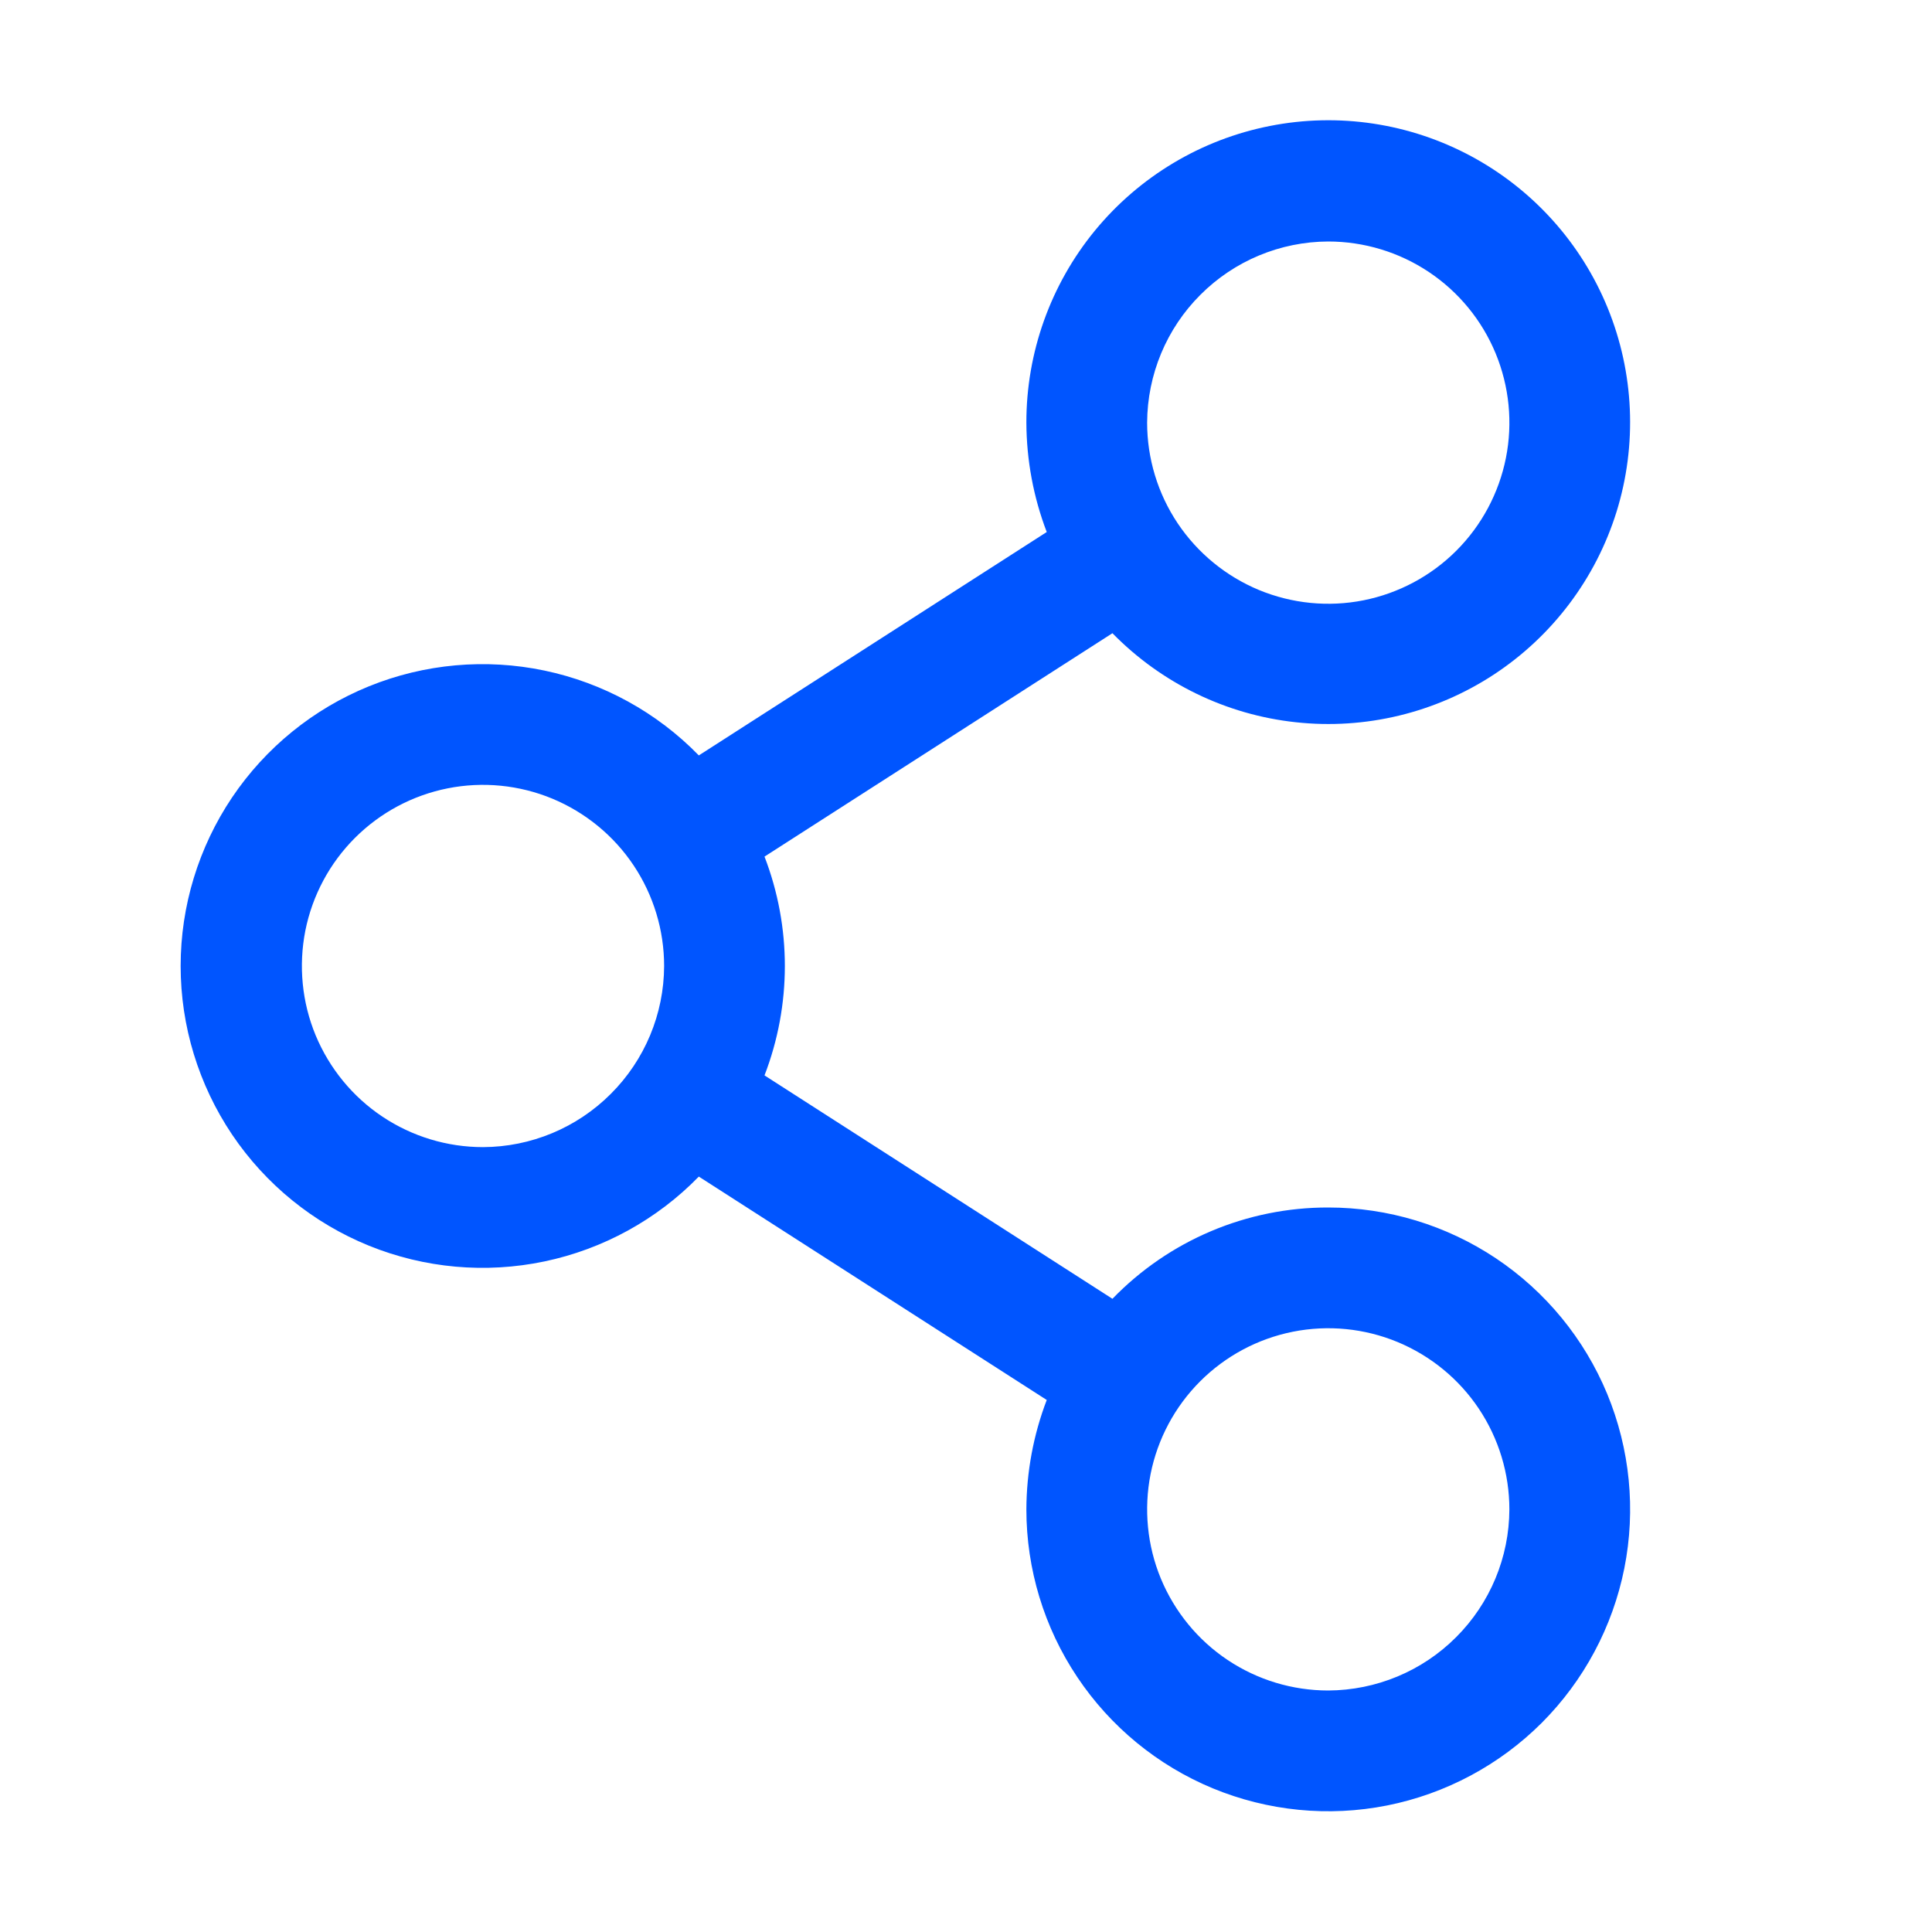
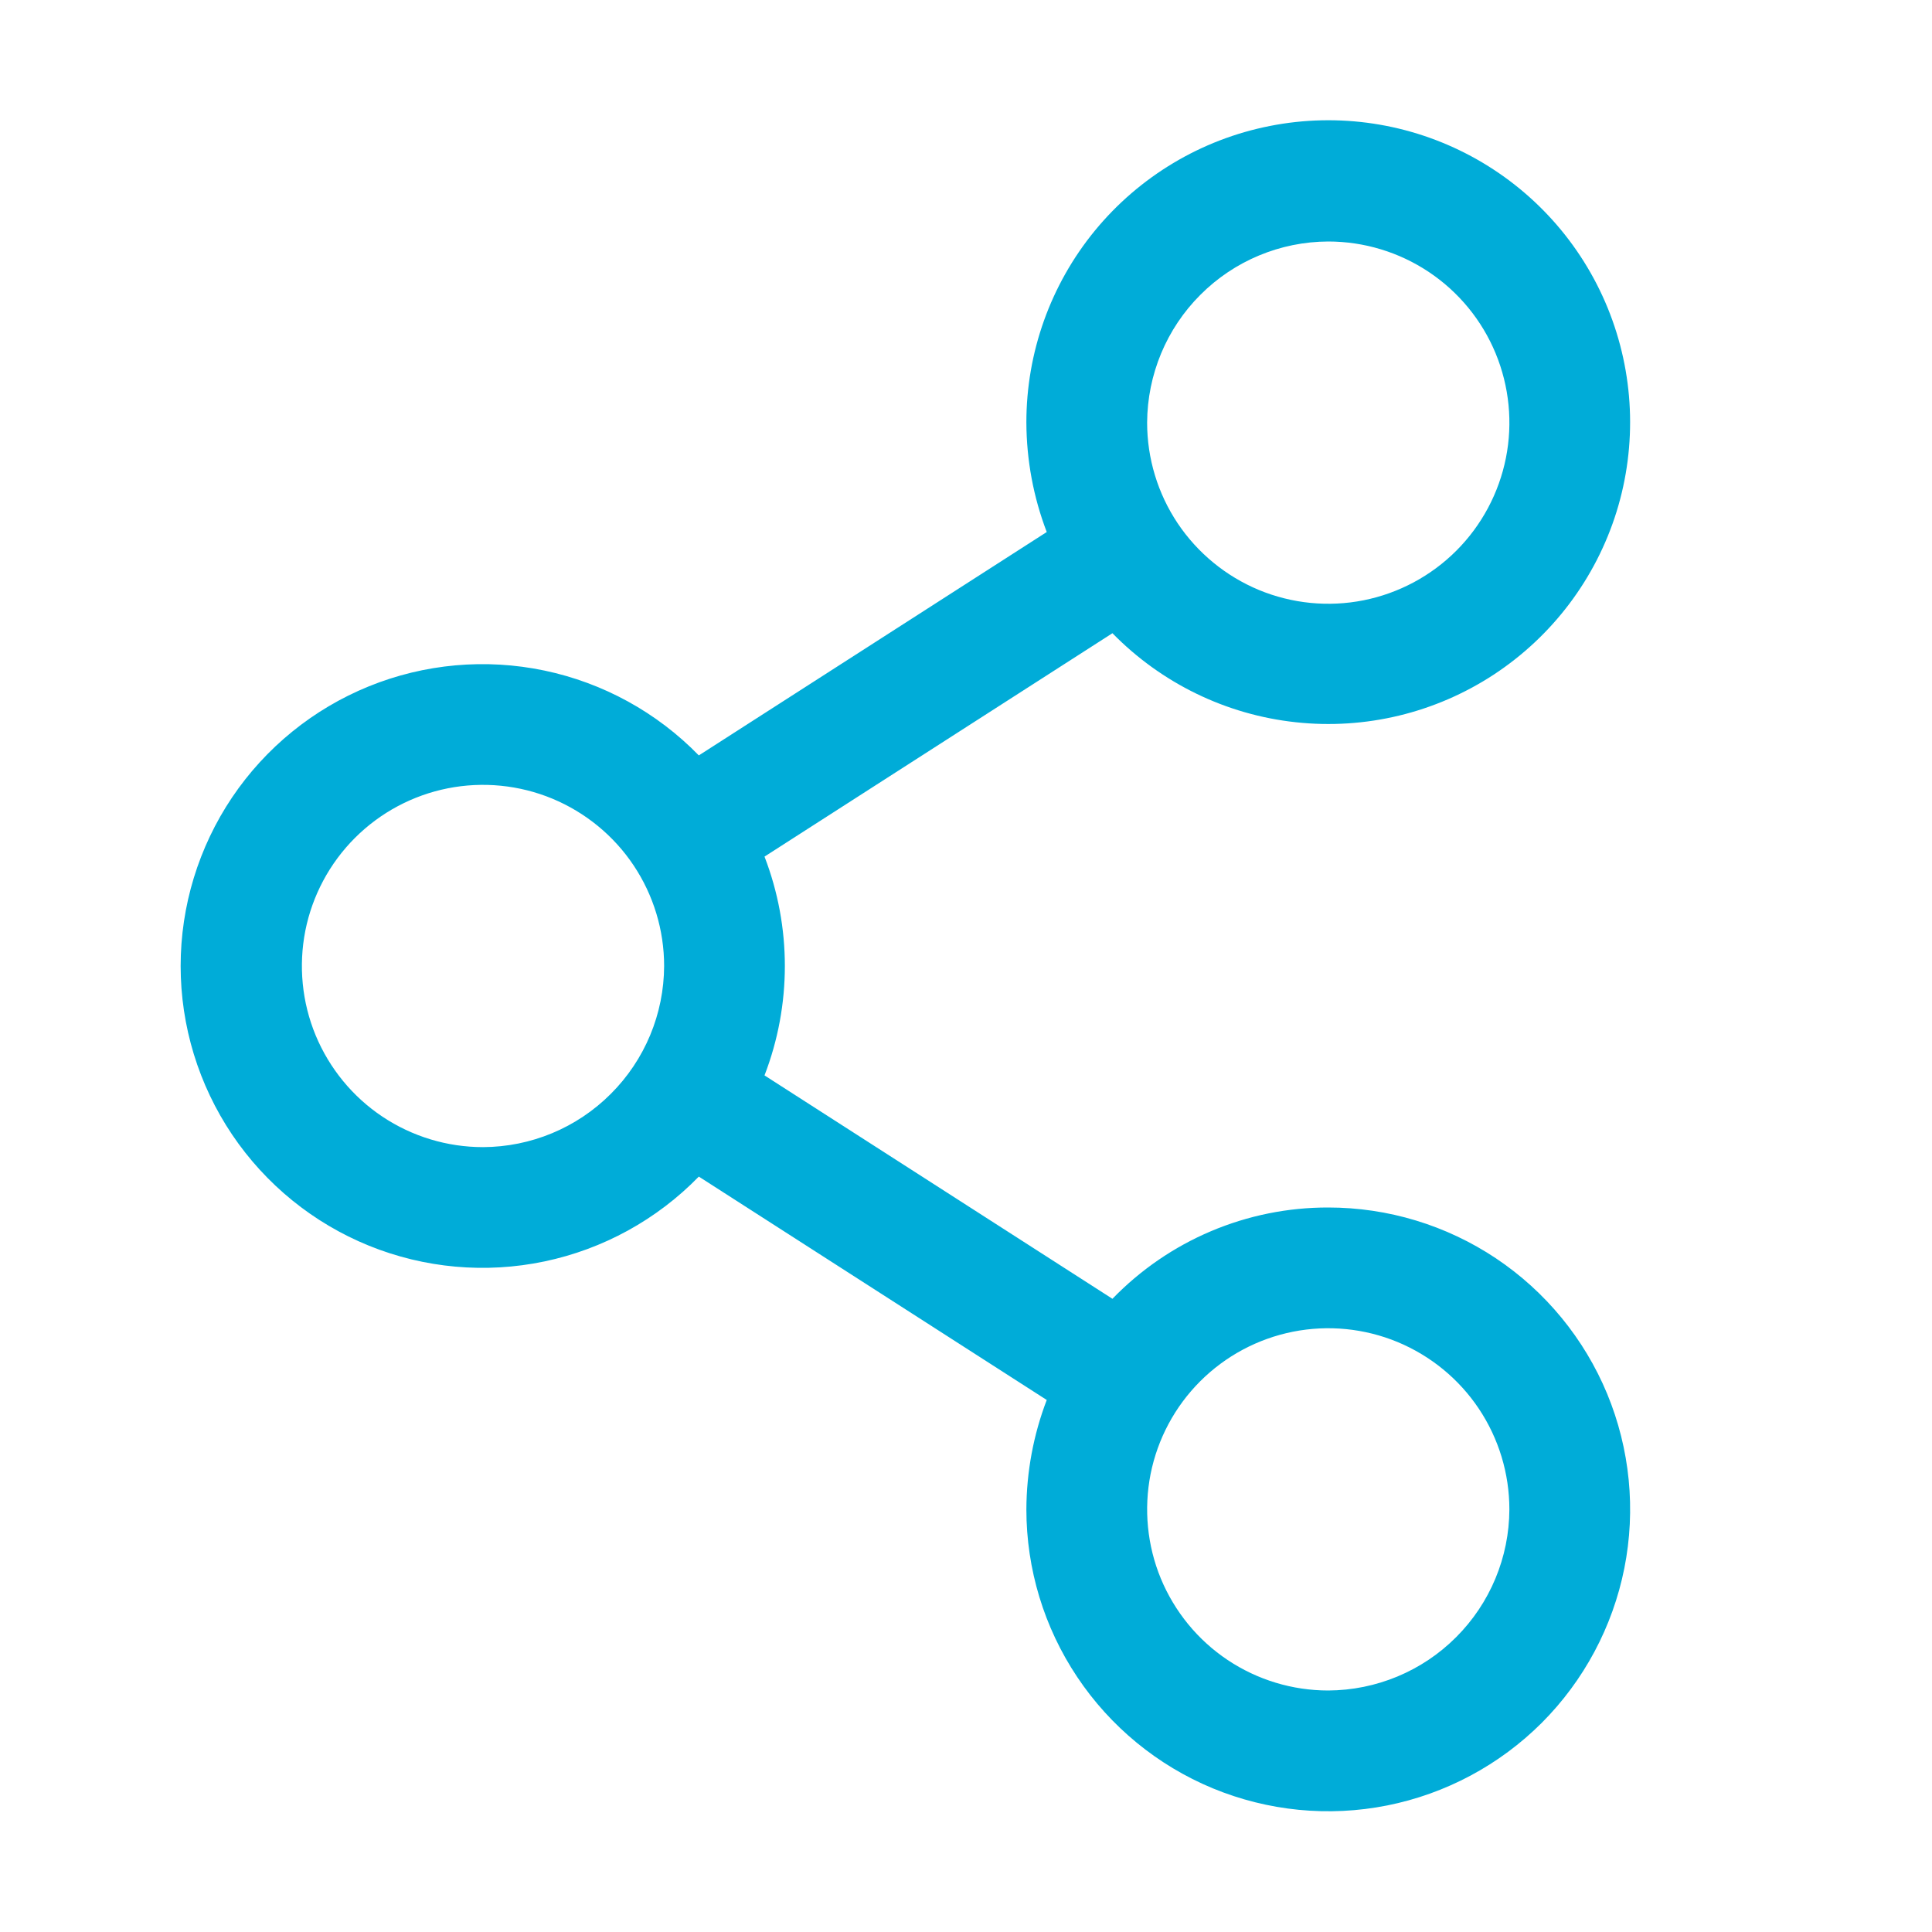
<svg xmlns="http://www.w3.org/2000/svg" width="24" height="24" viewBox="0 0 24 24" fill="none">
-   <path d="M16.5 15C16 14.999 15.505 15.099 15.044 15.294C14.583 15.489 14.167 15.775 13.819 16.134L9.497 13.359C9.834 12.485 9.834 11.515 9.497 10.641L13.819 7.866C14.427 8.487 15.232 8.879 16.097 8.972C16.961 9.066 17.831 8.856 18.558 8.379C19.285 7.901 19.824 7.186 20.082 6.355C20.339 5.525 20.3 4.631 19.971 3.825C19.642 3.02 19.044 2.355 18.278 1.942C17.513 1.53 16.628 1.396 15.774 1.565C14.921 1.733 14.153 2.193 13.601 2.865C13.05 3.537 12.749 4.38 12.75 5.25C12.752 5.715 12.837 6.175 13.003 6.609L8.681 9.384C8.161 8.85 7.493 8.483 6.763 8.33C6.033 8.177 5.274 8.245 4.582 8.526C3.891 8.807 3.3 9.287 2.883 9.906C2.467 10.525 2.244 11.254 2.244 12C2.244 12.746 2.467 13.475 2.883 14.094C3.3 14.713 3.891 15.193 4.582 15.474C5.274 15.755 6.033 15.823 6.763 15.67C7.493 15.517 8.161 15.15 8.681 14.616L13.003 17.391C12.837 17.825 12.752 18.285 12.75 18.75C12.75 19.492 12.97 20.217 13.382 20.833C13.794 21.45 14.38 21.931 15.065 22.215C15.75 22.498 16.504 22.573 17.232 22.428C17.959 22.283 18.627 21.926 19.152 21.402C19.676 20.877 20.033 20.209 20.178 19.482C20.323 18.754 20.248 18 19.965 17.315C19.681 16.63 19.2 16.044 18.584 15.632C17.967 15.22 17.242 15 16.5 15ZM16.5 3C16.945 3 17.38 3.132 17.75 3.379C18.12 3.626 18.409 3.978 18.579 4.389C18.749 4.8 18.794 5.253 18.707 5.689C18.62 6.125 18.406 6.526 18.091 6.841C17.776 7.156 17.375 7.37 16.939 7.457C16.503 7.544 16.05 7.499 15.639 7.329C15.228 7.158 14.877 6.87 14.629 6.5C14.382 6.13 14.25 5.695 14.25 5.25C14.253 4.654 14.49 4.083 14.912 3.662C15.333 3.24 15.904 3.002 16.5 3ZM6 14.25C5.555 14.25 5.12 14.118 4.75 13.871C4.38 13.624 4.092 13.272 3.921 12.861C3.751 12.45 3.707 11.998 3.793 11.561C3.88 11.125 4.094 10.724 4.409 10.409C4.724 10.094 5.125 9.88 5.561 9.793C5.998 9.706 6.45 9.751 6.861 9.921C7.272 10.092 7.624 10.38 7.871 10.75C8.118 11.12 8.25 11.555 8.25 12C8.248 12.596 8.01 13.167 7.588 13.588C7.167 14.01 6.596 14.248 6 14.25ZM16.5 21C16.055 21 15.62 20.868 15.25 20.621C14.88 20.374 14.592 20.022 14.421 19.611C14.251 19.2 14.207 18.747 14.293 18.311C14.38 17.875 14.594 17.474 14.909 17.159C15.224 16.844 15.625 16.63 16.061 16.543C16.498 16.456 16.95 16.501 17.361 16.671C17.772 16.842 18.124 17.13 18.371 17.5C18.618 17.87 18.75 18.305 18.75 18.75C18.748 19.346 18.51 19.917 18.088 20.338C17.667 20.76 17.096 20.997 16.5 21Z" fill="#0055FF" />
+   <path d="M16.5 15C16 14.999 15.505 15.099 15.044 15.294C14.583 15.489 14.167 15.775 13.819 16.134L9.497 13.359C9.834 12.485 9.834 11.515 9.497 10.641L13.819 7.866C14.427 8.487 15.232 8.879 16.097 8.972C16.961 9.066 17.831 8.856 18.558 8.379C19.285 7.901 19.824 7.186 20.082 6.355C20.339 5.525 20.3 4.631 19.971 3.825C19.642 3.02 19.044 2.355 18.278 1.942C17.513 1.53 16.628 1.396 15.774 1.565C14.921 1.733 14.153 2.193 13.601 2.865C13.05 3.537 12.749 4.38 12.75 5.25C12.752 5.715 12.837 6.175 13.003 6.609L8.681 9.384C8.161 8.85 7.493 8.483 6.763 8.33C6.033 8.177 5.274 8.245 4.582 8.526C3.891 8.807 3.3 9.287 2.883 9.906C2.467 10.525 2.244 11.254 2.244 12C2.244 12.746 2.467 13.475 2.883 14.094C3.3 14.713 3.891 15.193 4.582 15.474C5.274 15.755 6.033 15.823 6.763 15.67C7.493 15.517 8.161 15.15 8.681 14.616L13.003 17.391C12.837 17.825 12.752 18.285 12.75 18.75C12.75 19.492 12.97 20.217 13.382 20.833C13.794 21.45 14.38 21.931 15.065 22.215C15.75 22.498 16.504 22.573 17.232 22.428C17.959 22.283 18.627 21.926 19.152 21.402C19.676 20.877 20.033 20.209 20.178 19.482C20.323 18.754 20.248 18 19.965 17.315C19.681 16.63 19.2 16.044 18.584 15.632C17.967 15.22 17.242 15 16.5 15ZM16.5 3C16.945 3 17.38 3.132 17.75 3.379C18.12 3.626 18.409 3.978 18.579 4.389C18.749 4.8 18.794 5.253 18.707 5.689C18.62 6.125 18.406 6.526 18.091 6.841C17.776 7.156 17.375 7.37 16.939 7.457C16.503 7.544 16.05 7.499 15.639 7.329C15.228 7.158 14.877 6.87 14.629 6.5C14.382 6.13 14.25 5.695 14.25 5.25C14.253 4.654 14.49 4.083 14.912 3.662C15.333 3.24 15.904 3.002 16.5 3ZM6 14.25C5.555 14.25 5.12 14.118 4.75 13.871C4.38 13.624 4.092 13.272 3.921 12.861C3.751 12.45 3.707 11.998 3.793 11.561C3.88 11.125 4.094 10.724 4.409 10.409C4.724 10.094 5.125 9.88 5.561 9.793C5.998 9.706 6.45 9.751 6.861 9.921C7.272 10.092 7.624 10.38 7.871 10.75C8.118 11.12 8.25 11.555 8.25 12C8.248 12.596 8.01 13.167 7.588 13.588C7.167 14.01 6.596 14.248 6 14.25ZM16.5 21C16.055 21 15.62 20.868 15.25 20.621C14.88 20.374 14.592 20.022 14.421 19.611C14.251 19.2 14.207 18.747 14.293 18.311C14.38 17.875 14.594 17.474 14.909 17.159C15.224 16.844 15.625 16.63 16.061 16.543C16.498 16.456 16.95 16.501 17.361 16.671C17.772 16.842 18.124 17.13 18.371 17.5C18.618 17.87 18.75 18.305 18.75 18.75C18.748 19.346 18.51 19.917 18.088 20.338C17.667 20.76 17.096 20.997 16.5 21Z" fill="#00acd8" />
</svg>
